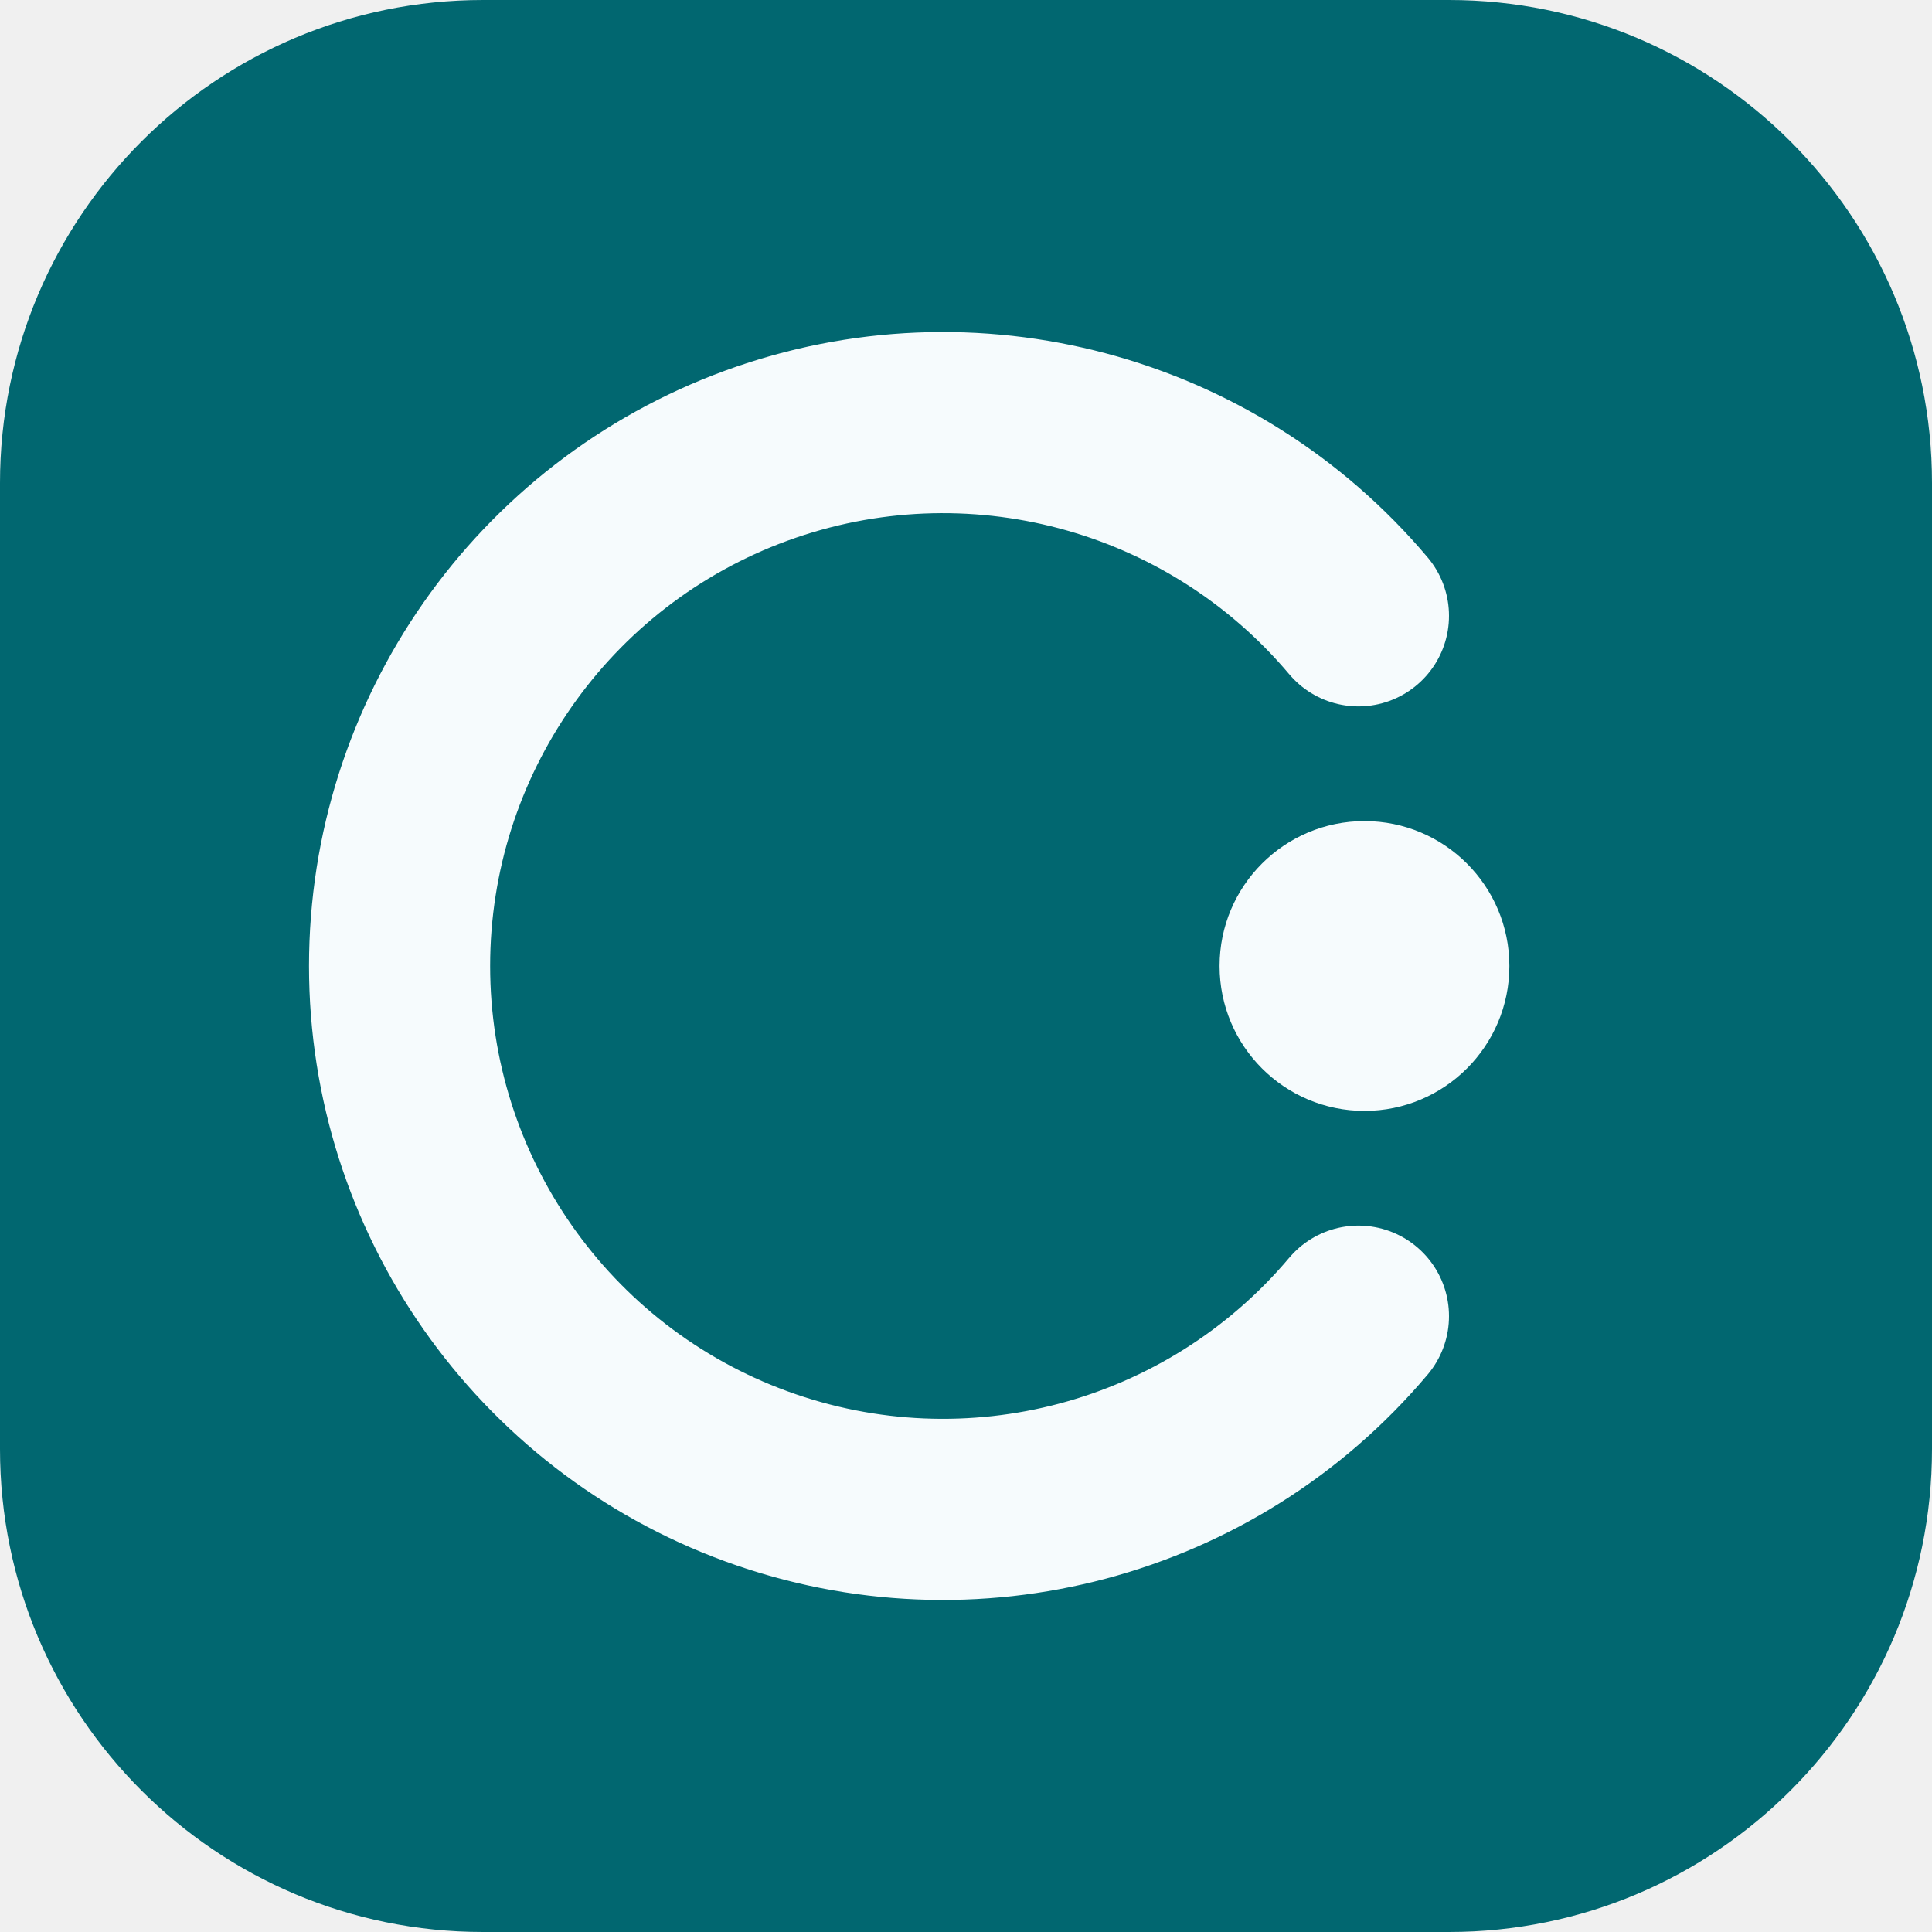
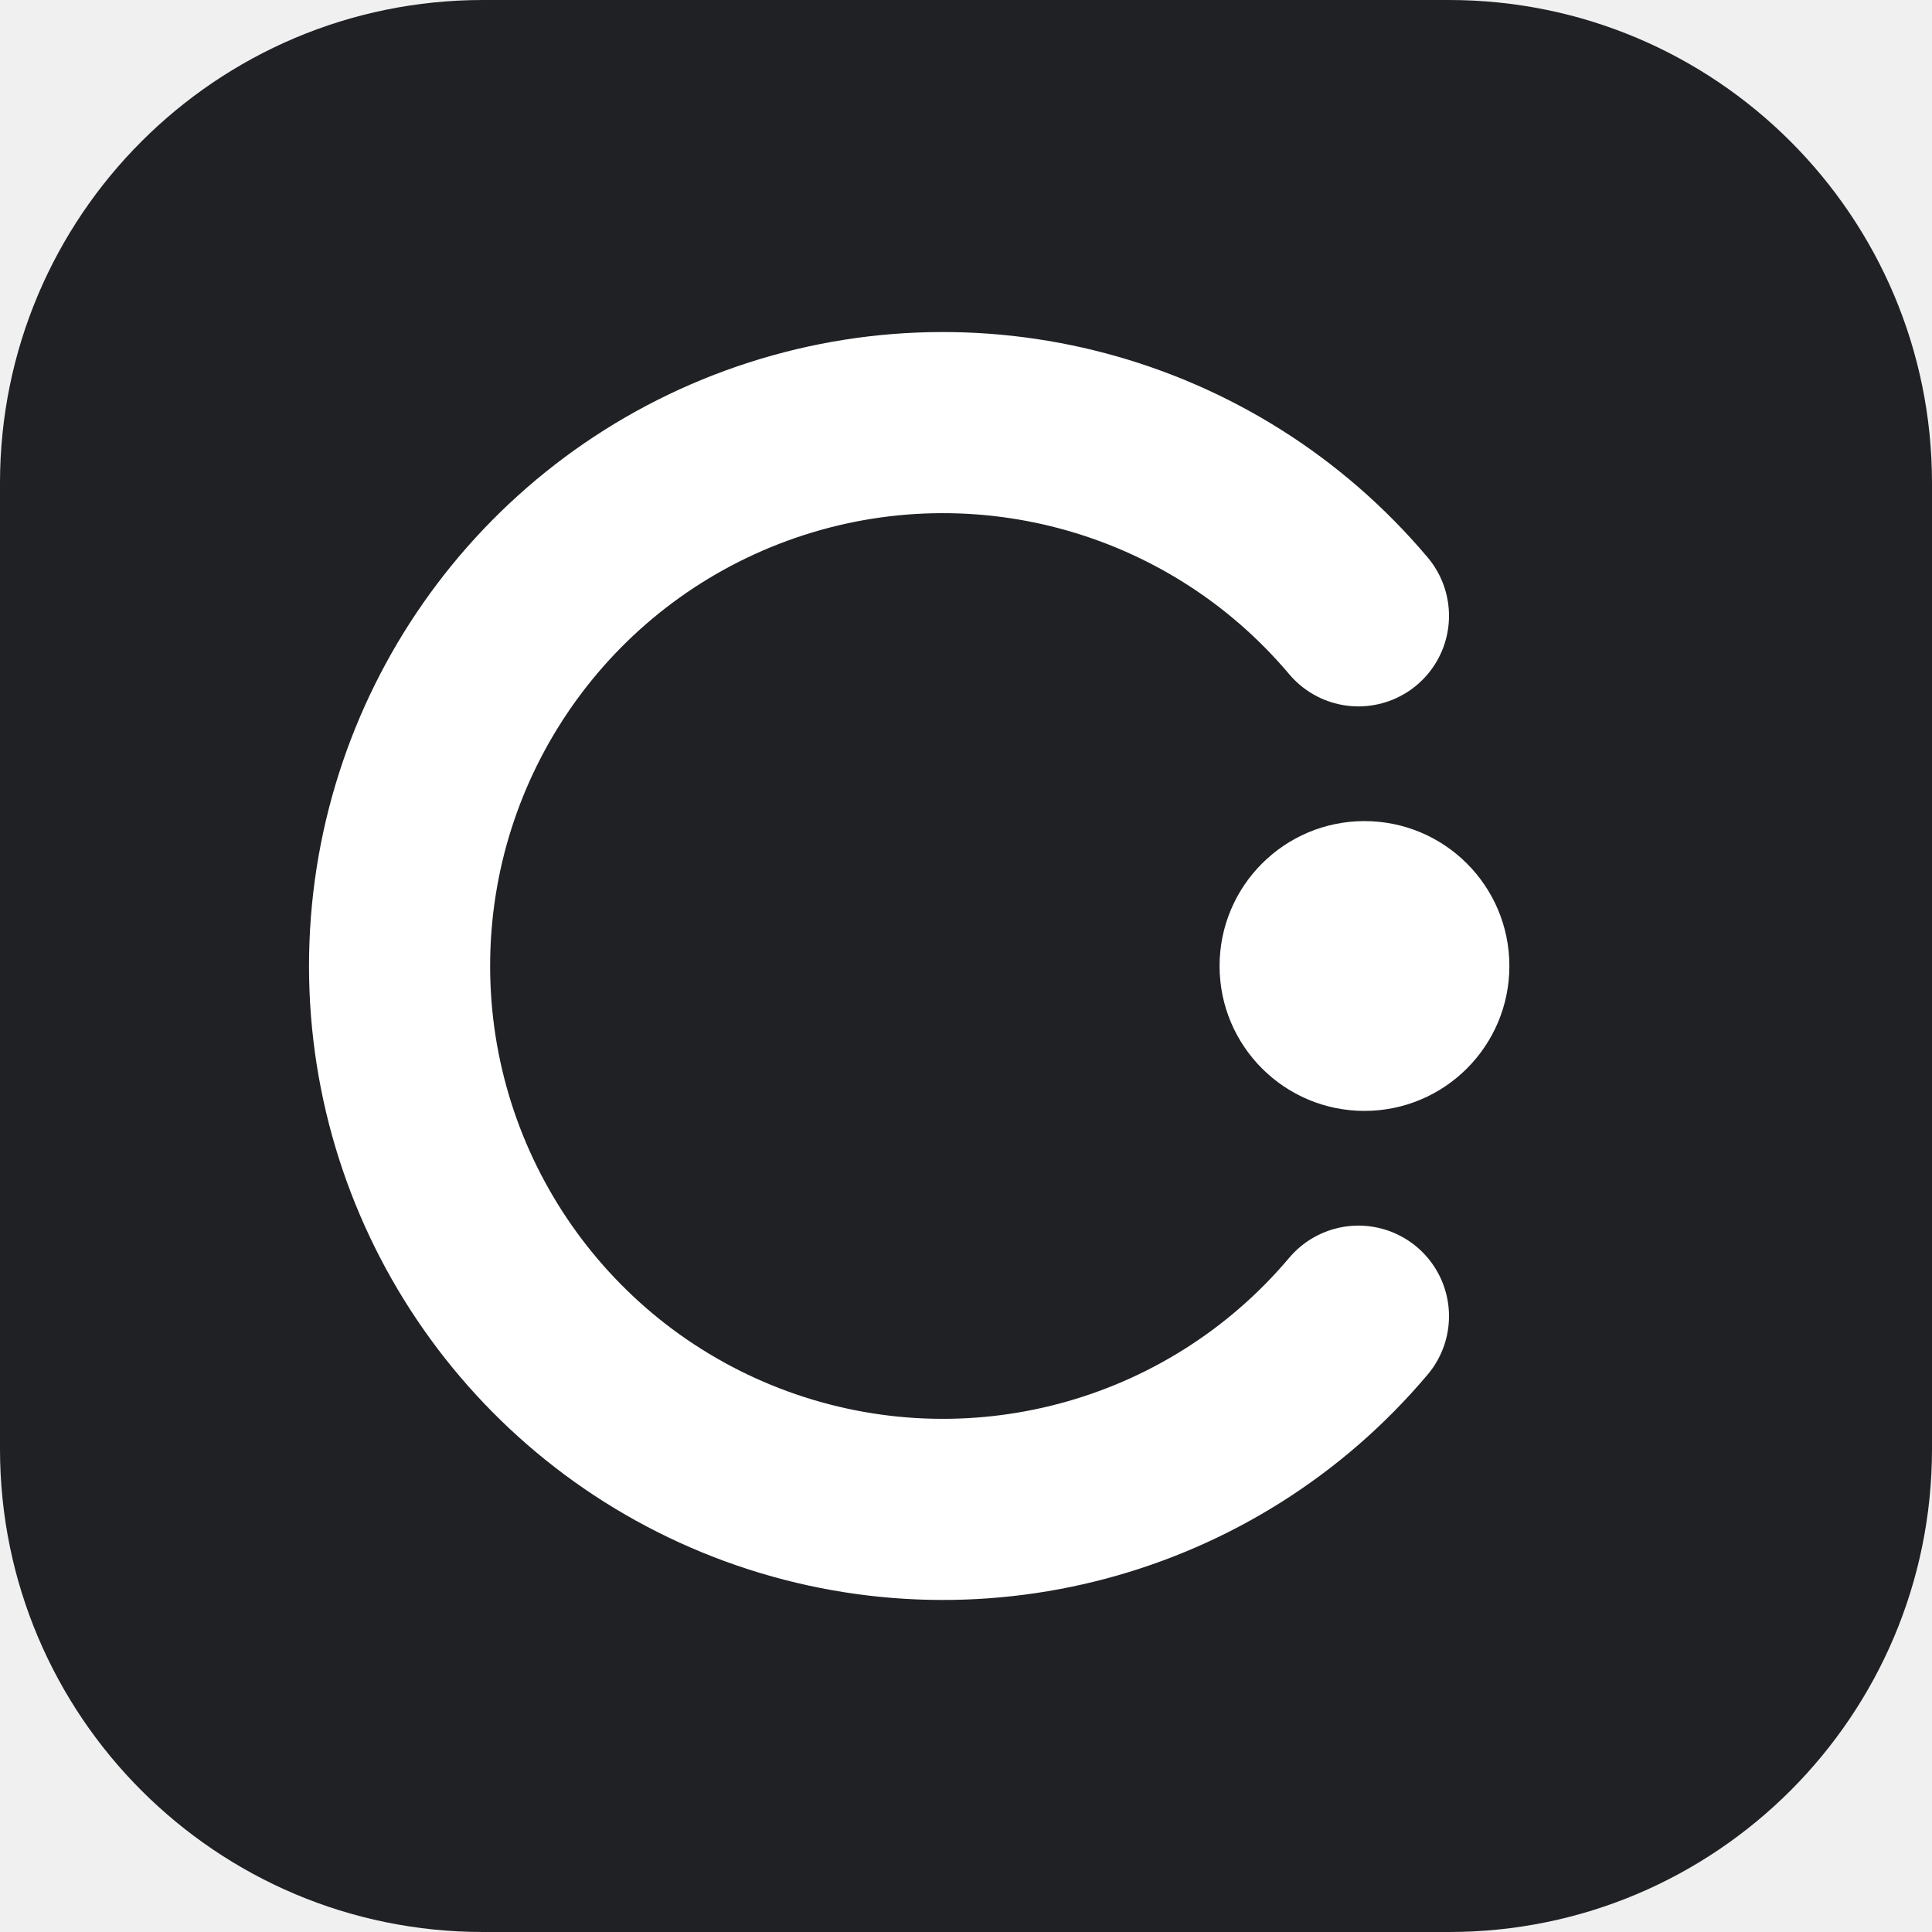
<svg xmlns="http://www.w3.org/2000/svg" viewBox="0 0 32 32">
-   <rect width="32" height="32" rx="8" fill="#016770" />
-   <path d="M22.5 10.2a9 9 0 1 0 0 11.6" fill="none" stroke="#f6fbfd" stroke-width="3" stroke-linecap="round" />
-   <circle cx="22.6" cy="16" r="2.4" fill="#f6fbfd" />
+   <rect width="32" height="32" rx="8" fill="#202124" />
+   <path d="M22.5 10.2a9 9 0 1 0 0 11.6" fill="none" stroke="#ffffff" stroke-width="3" stroke-linecap="round" />
+   <circle cx="22.6" cy="16" r="2.4" fill="#ffffff" />
</svg>
